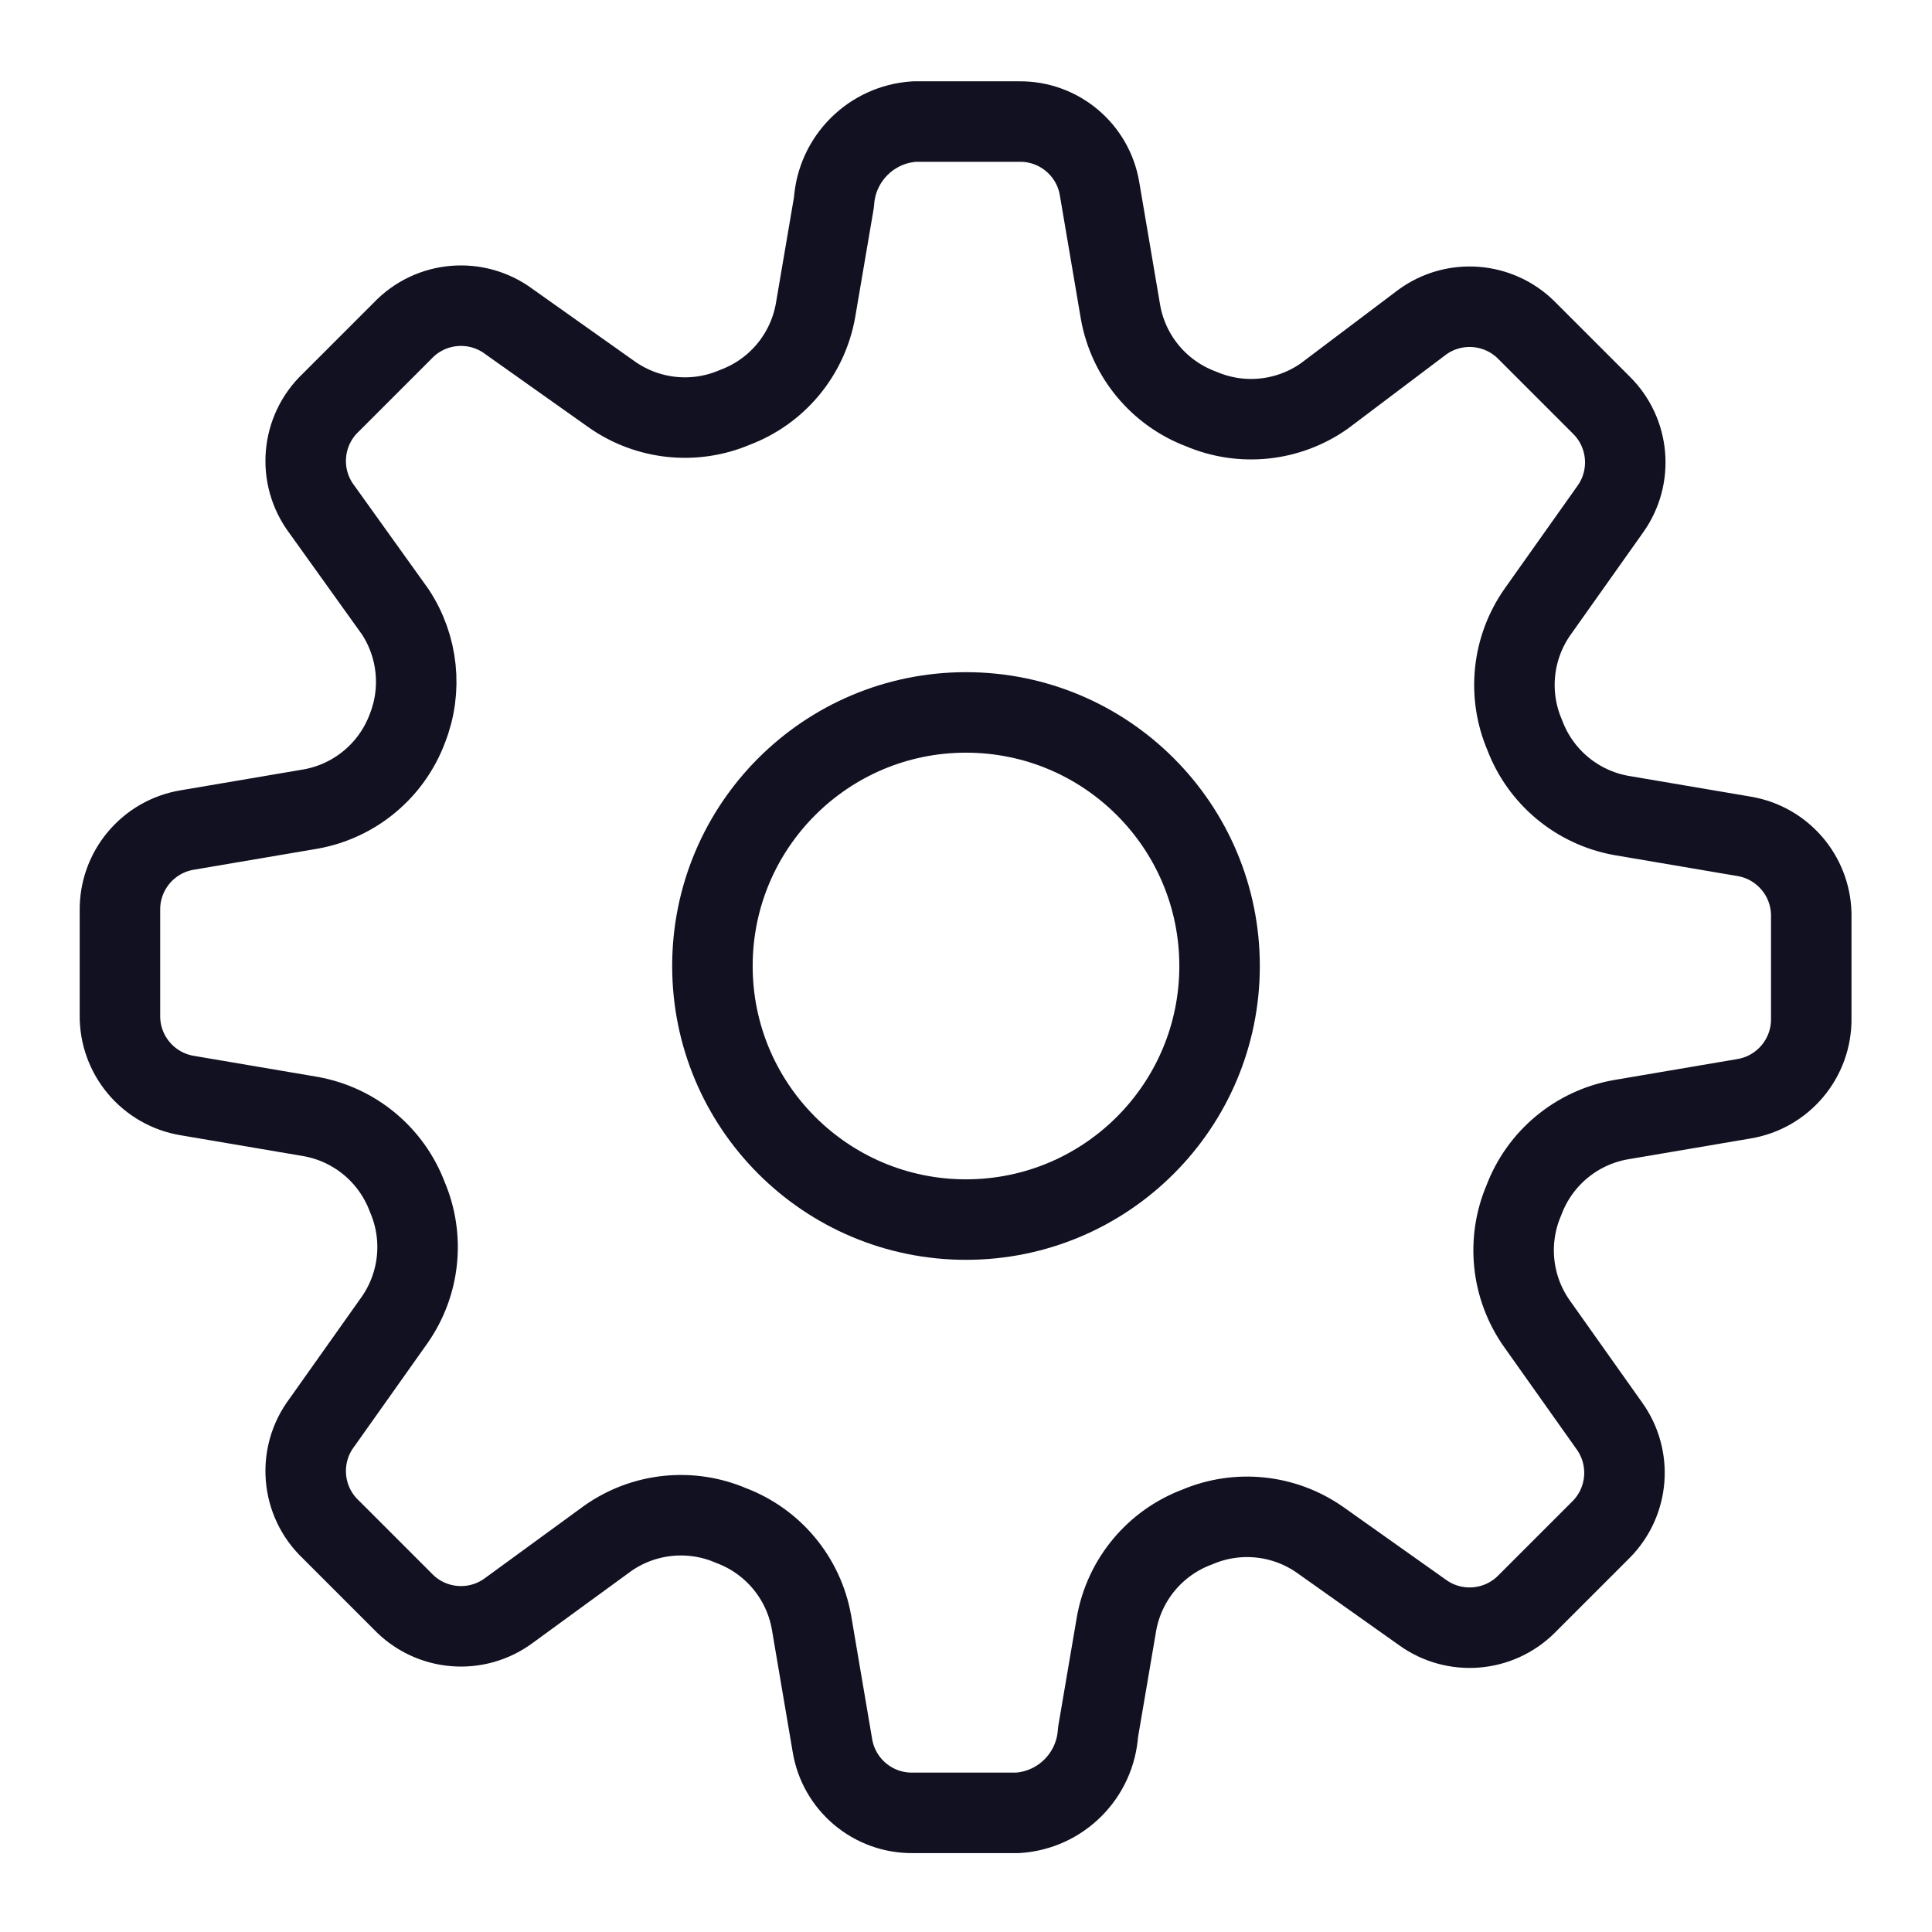
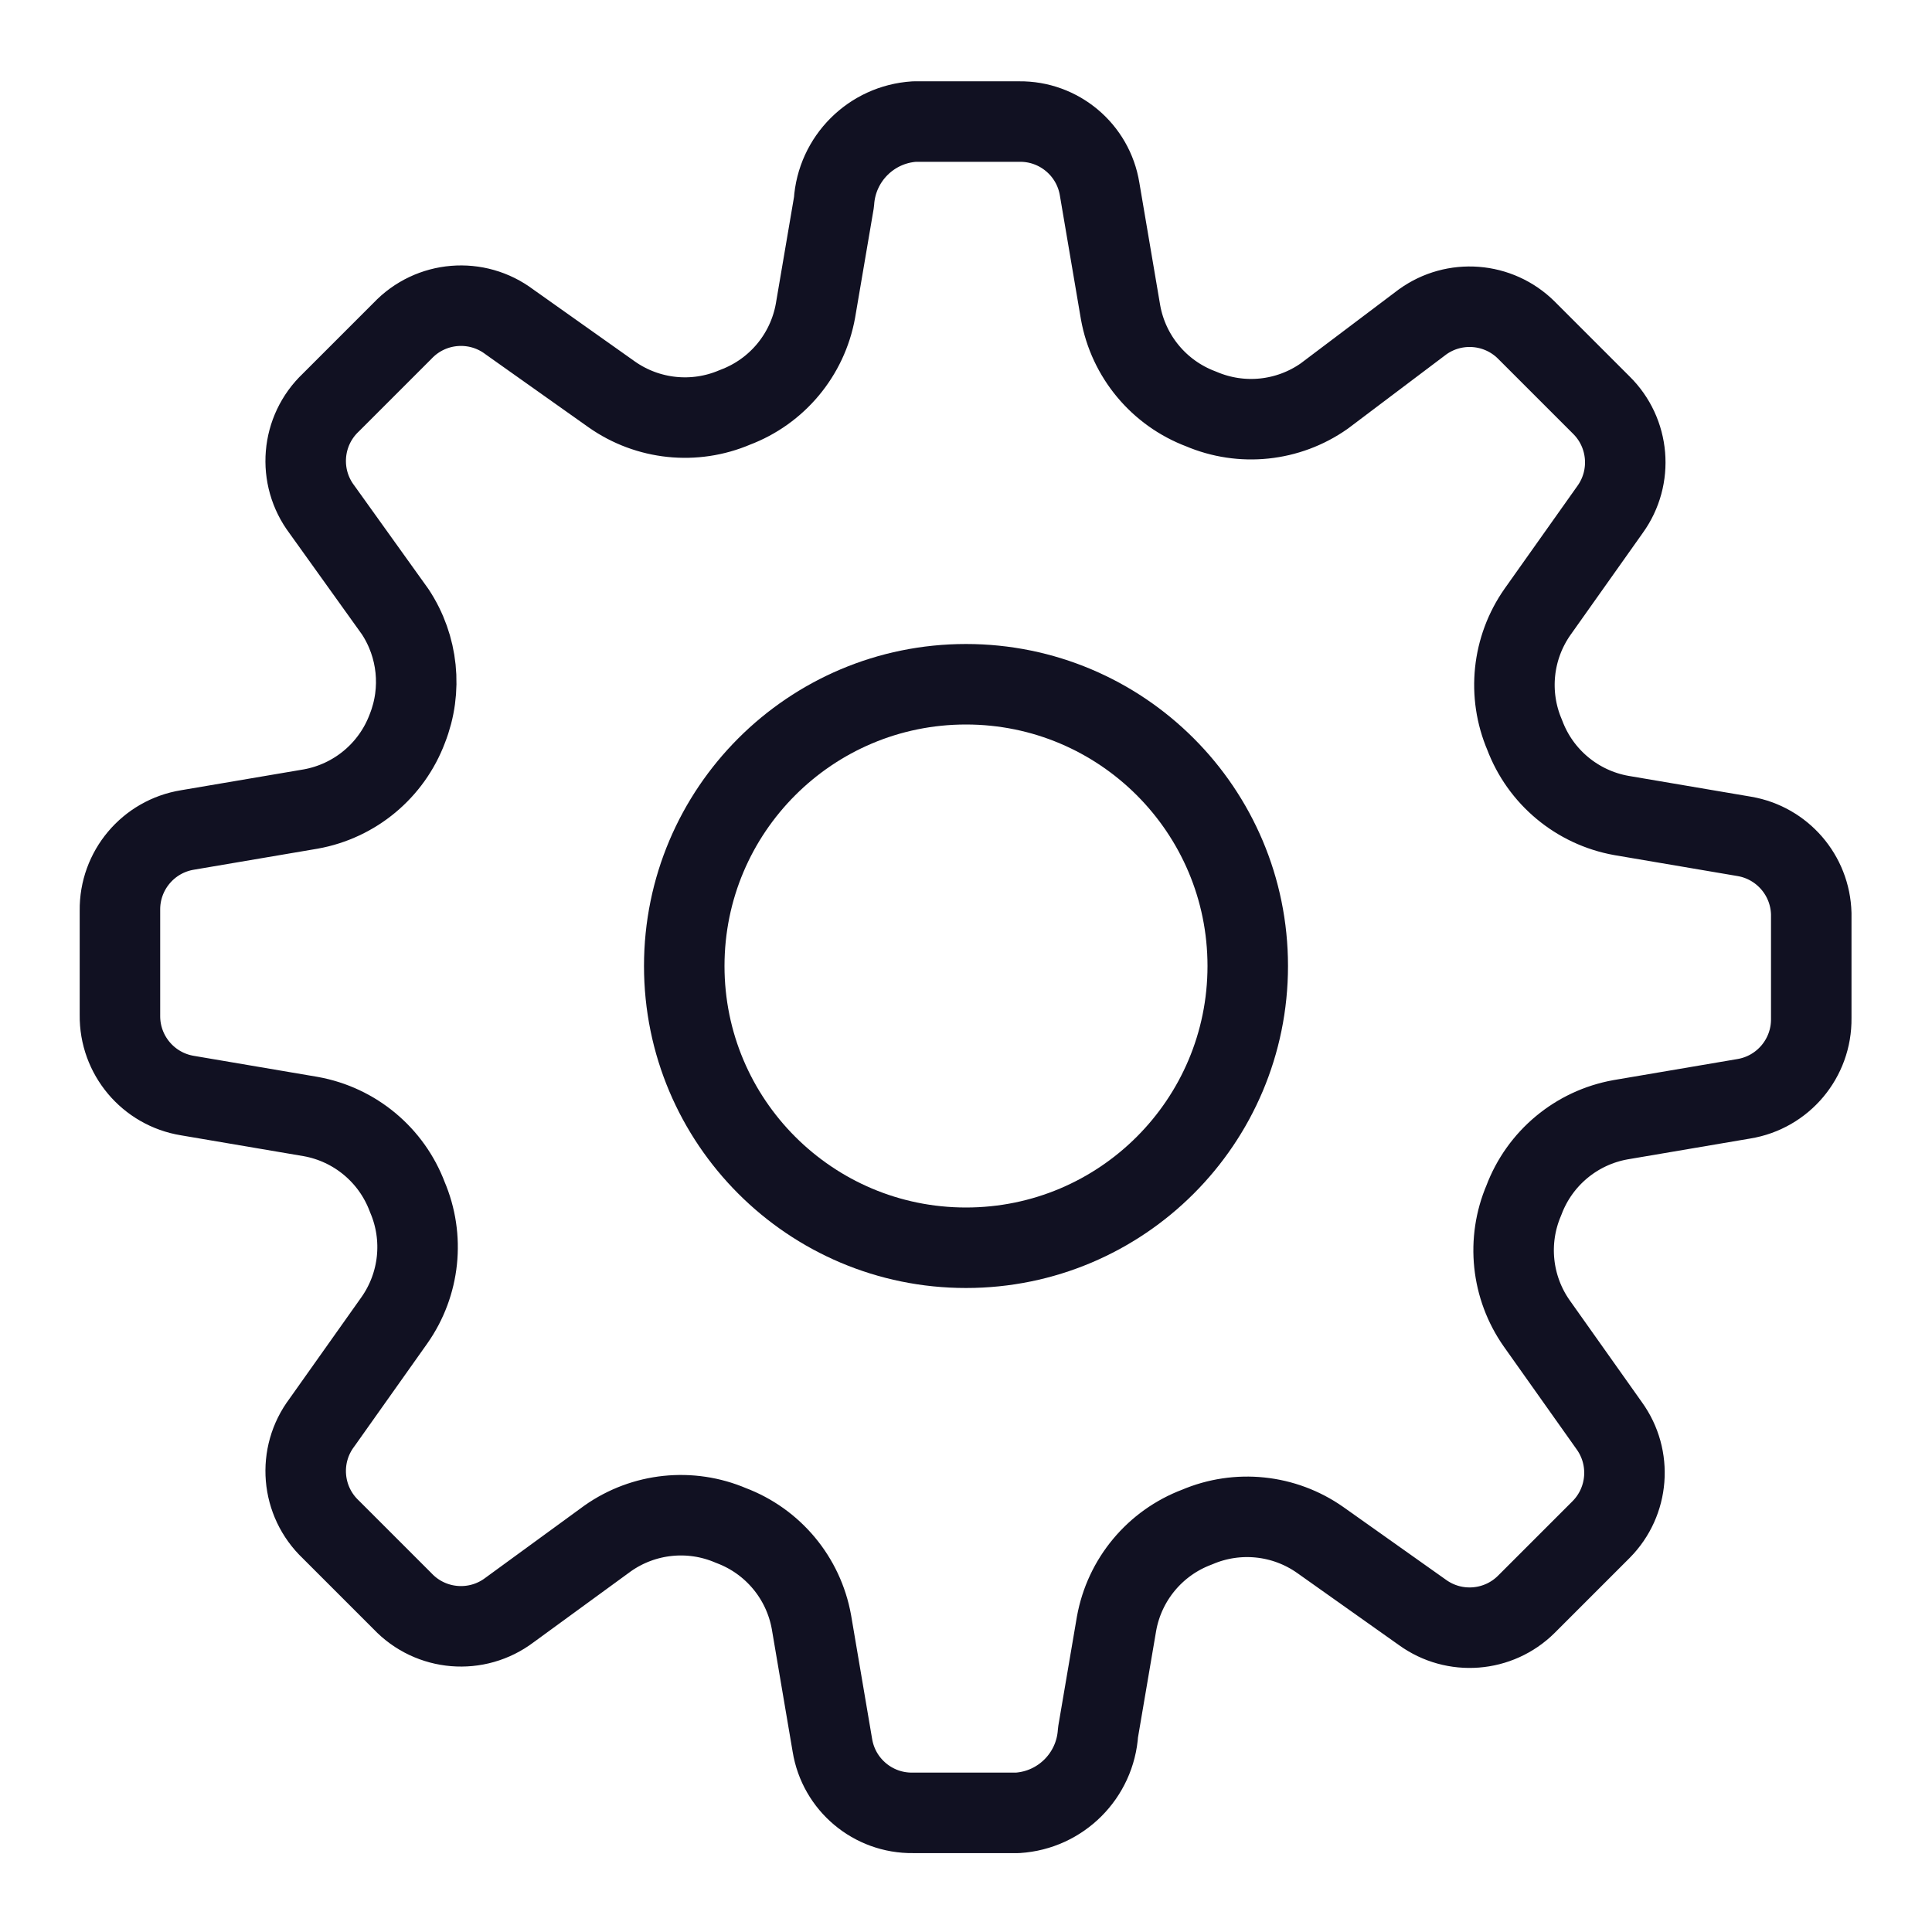
<svg xmlns="http://www.w3.org/2000/svg" id="Layer_1" data-name="Layer 1" viewBox="0 0 24 24">
  <path d="M22.5,11.35v1.3a1,1,0,0,1-.84,1l-1.53.26a1.58,1.58,0,0,0-1.2,1v0a1.58,1.58,0,0,0,.16,1.53l.9,1.27a1,1,0,0,1-.1,1.29l-.93.93a1,1,0,0,1-1.29.1l-1.27-.9a1.58,1.58,0,0,0-1.53-.16h0a1.58,1.58,0,0,0-1,1.2l-.23,1.35a1.07,1.07,0,0,1-1,1h-1.3a1,1,0,0,1-1-.84l-.26-1.53a1.58,1.58,0,0,0-1-1.2h0a1.58,1.58,0,0,0-1.53.16L6.33,20A1,1,0,0,1,5,19.89L4.11,19A1,1,0,0,1,4,17.67l.9-1.27a1.58,1.58,0,0,0,.16-1.53v0a1.58,1.58,0,0,0-1.2-1l-1.53-.26a1,1,0,0,1-.84-1v-1.3a1,1,0,0,1,.84-1l1.53-.26a1.58,1.58,0,0,0,1.2-1v0A1.58,1.58,0,0,0,4.91,7.6L4,6.33A1,1,0,0,1,4.11,5L5,4.11A1,1,0,0,1,6.33,4l1.27.9a1.58,1.58,0,0,0,1.53.16h0a1.58,1.58,0,0,0,1-1.2l.23-1.35a1.07,1.07,0,0,1,1-1h1.3a1,1,0,0,1,1,.84l.26,1.53a1.58,1.58,0,0,0,1,1.2h0a1.58,1.58,0,0,0,1.53-.16L17.67,4a1,1,0,0,1,1.29.1l.93.93A1,1,0,0,1,20,6.33l-.9,1.27a1.58,1.58,0,0,0-.16,1.53v0a1.58,1.58,0,0,0,1.2,1l1.53.26A1,1,0,0,1,22.5,11.35Z" style="fill:none;stroke:#112;stroke-linecap:square;stroke-linejoin:round" />
-   <circle cx="12" cy="12" r="3.15" style="fill:none;stroke:#112;stroke-linecap:square;stroke-linejoin:round" />
+   <circle cx="12" cy="12" r="3.5" style="fill:none;stroke:#112;stroke-linecap:square;stroke-linejoin:round" />
</svg>
